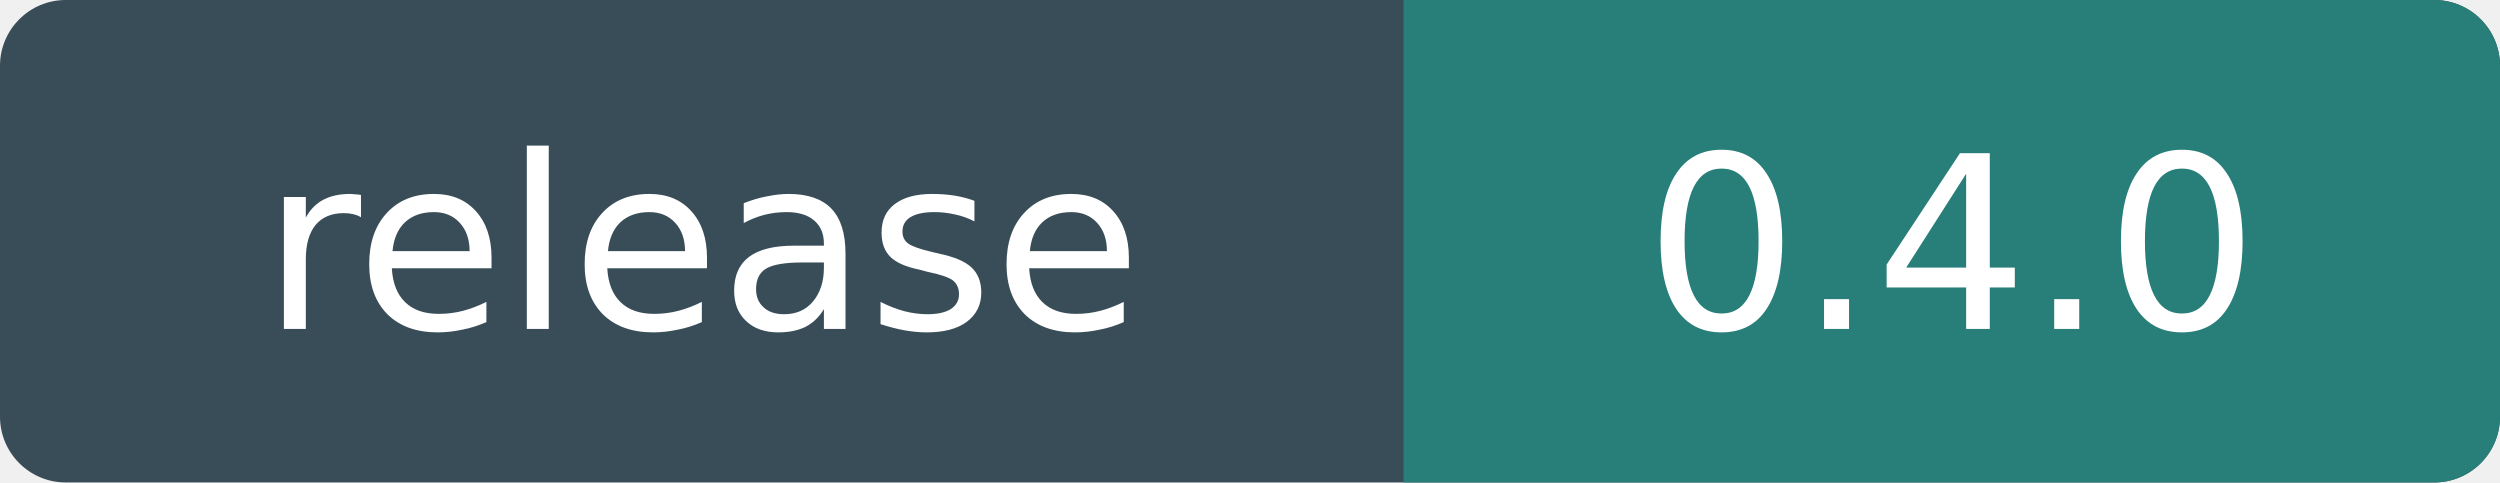
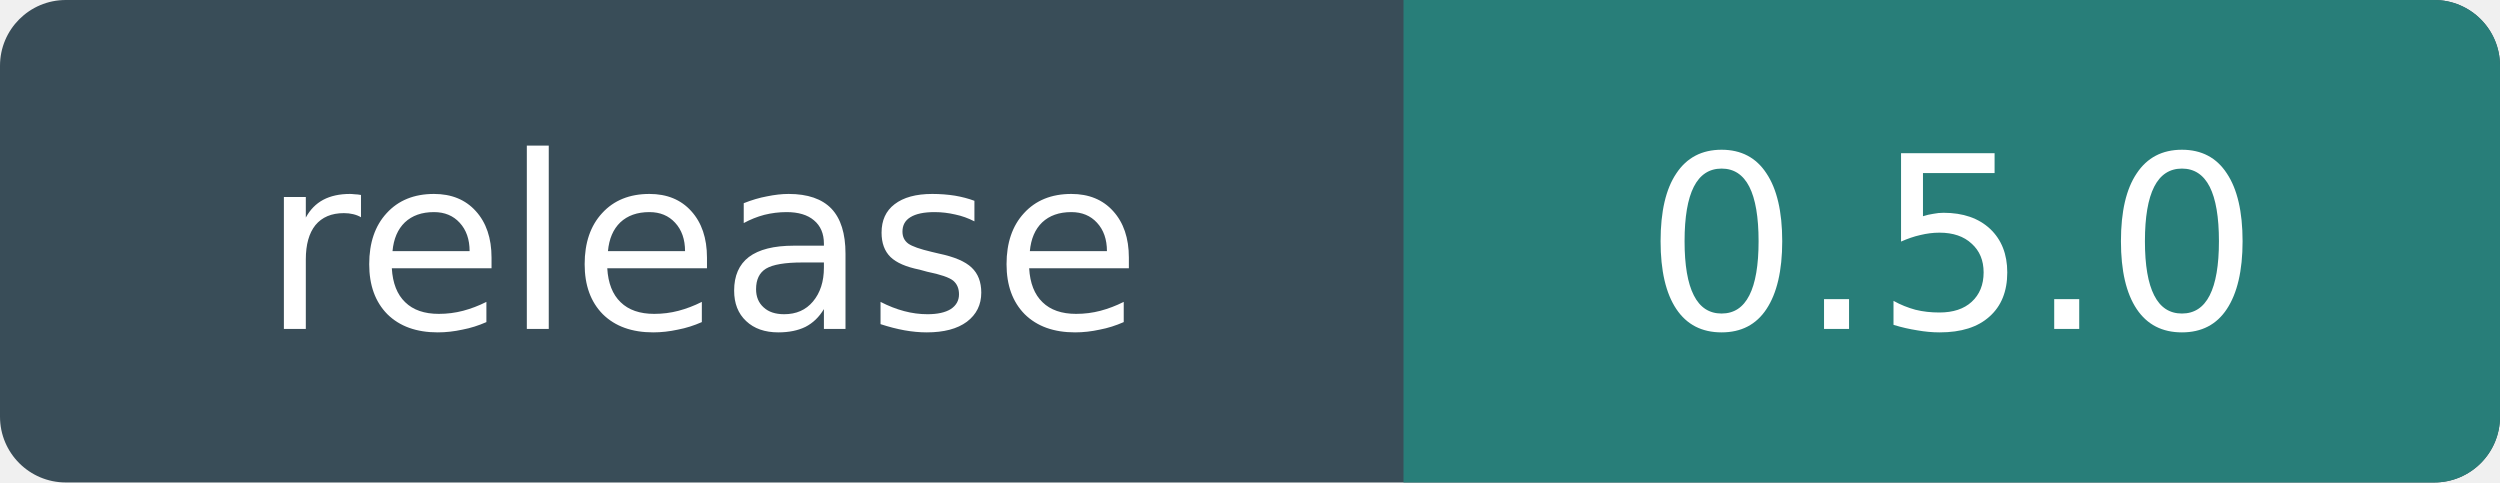
- <svg xmlns="http://www.w3.org/2000/svg" width="114" height="22" viewBox="0 0 114 22" role="img" aria-label="release: 0.4.0">
+ <svg xmlns="http://www.w3.org/2000/svg" width="114" height="22" viewBox="0 0 114 22" role="img" aria-label="release: 0.5.0">
  <clipPath id="r">
    <rect width="114" height="22" rx="3" />
  </clipPath>
  <g clip-path="url(#r)">
    <rect width="114" height="22" fill="#394d58" />
    <rect x="64" width="50" height="22" fill="#287e79" />
  </g>
  <g fill="#fff" text-anchor="middle" font-family="Verdana, Geneva, DejaVu Sans, sans-serif" font-size="11">
    <text x="32" y="15">release</text>
-     <text x="89" y="15">0.4.0</text>
+     <text x="89" y="15">0.5.0</text>
  </g>
</svg>
